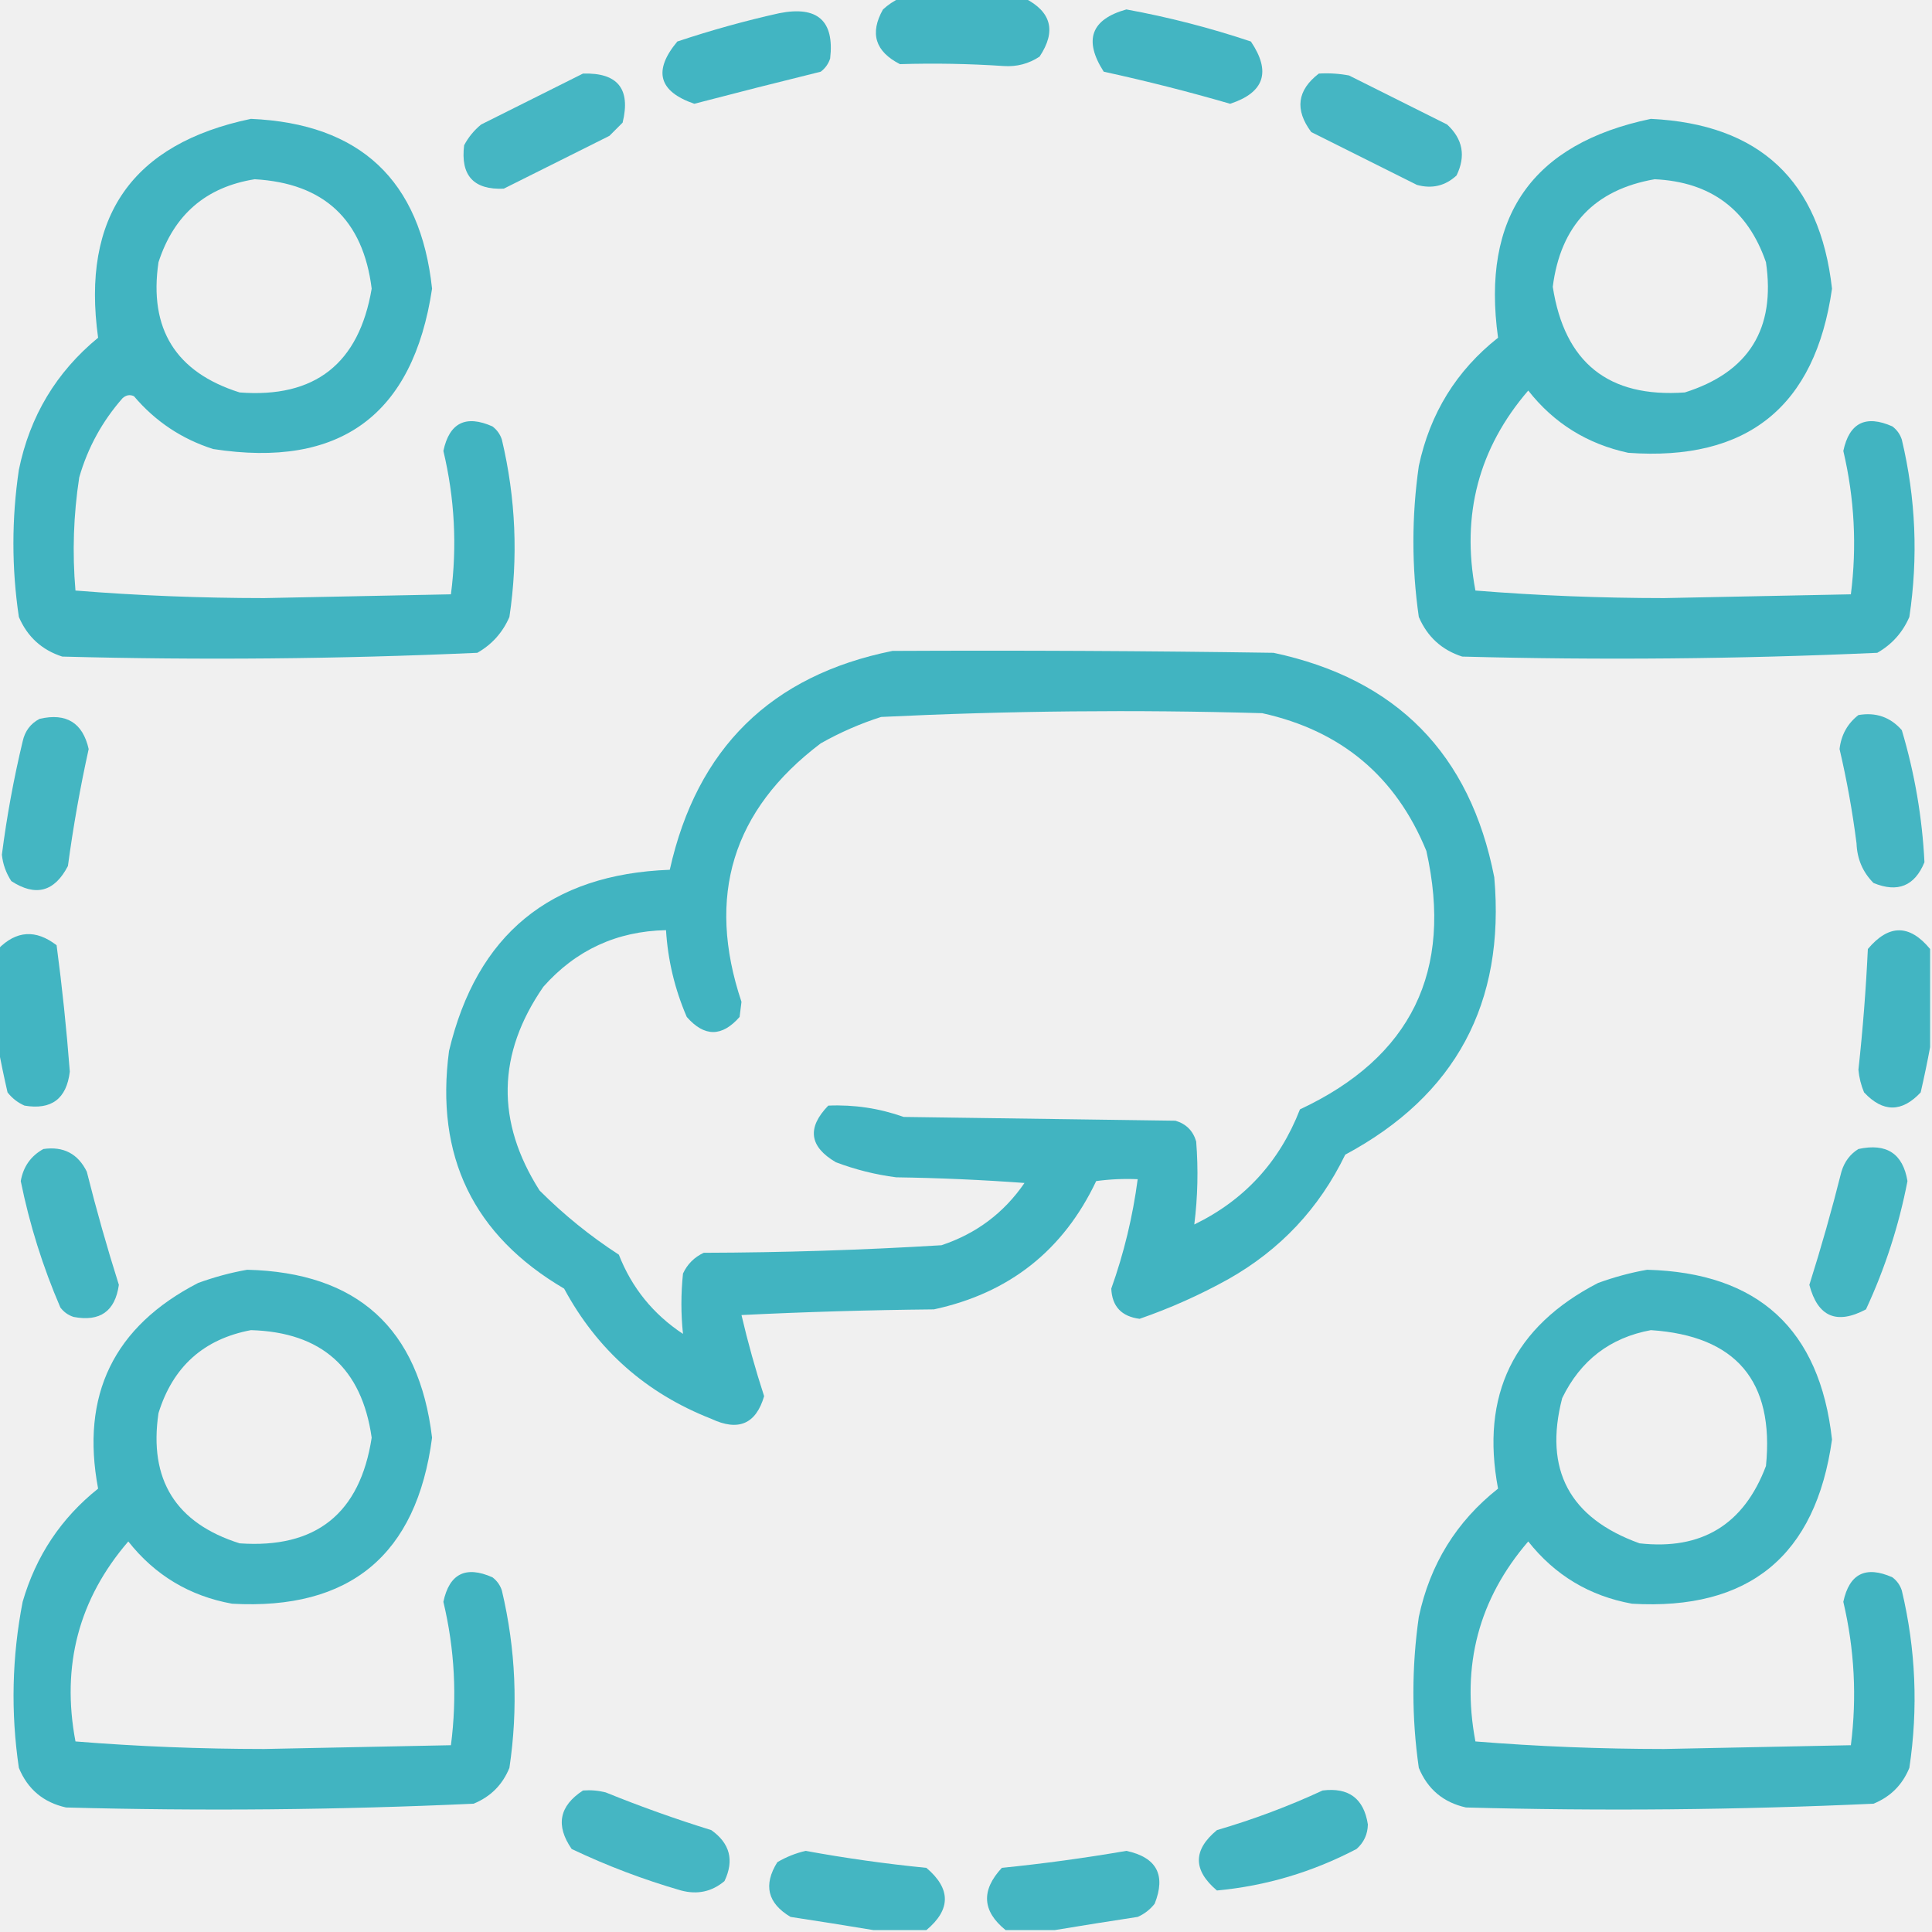
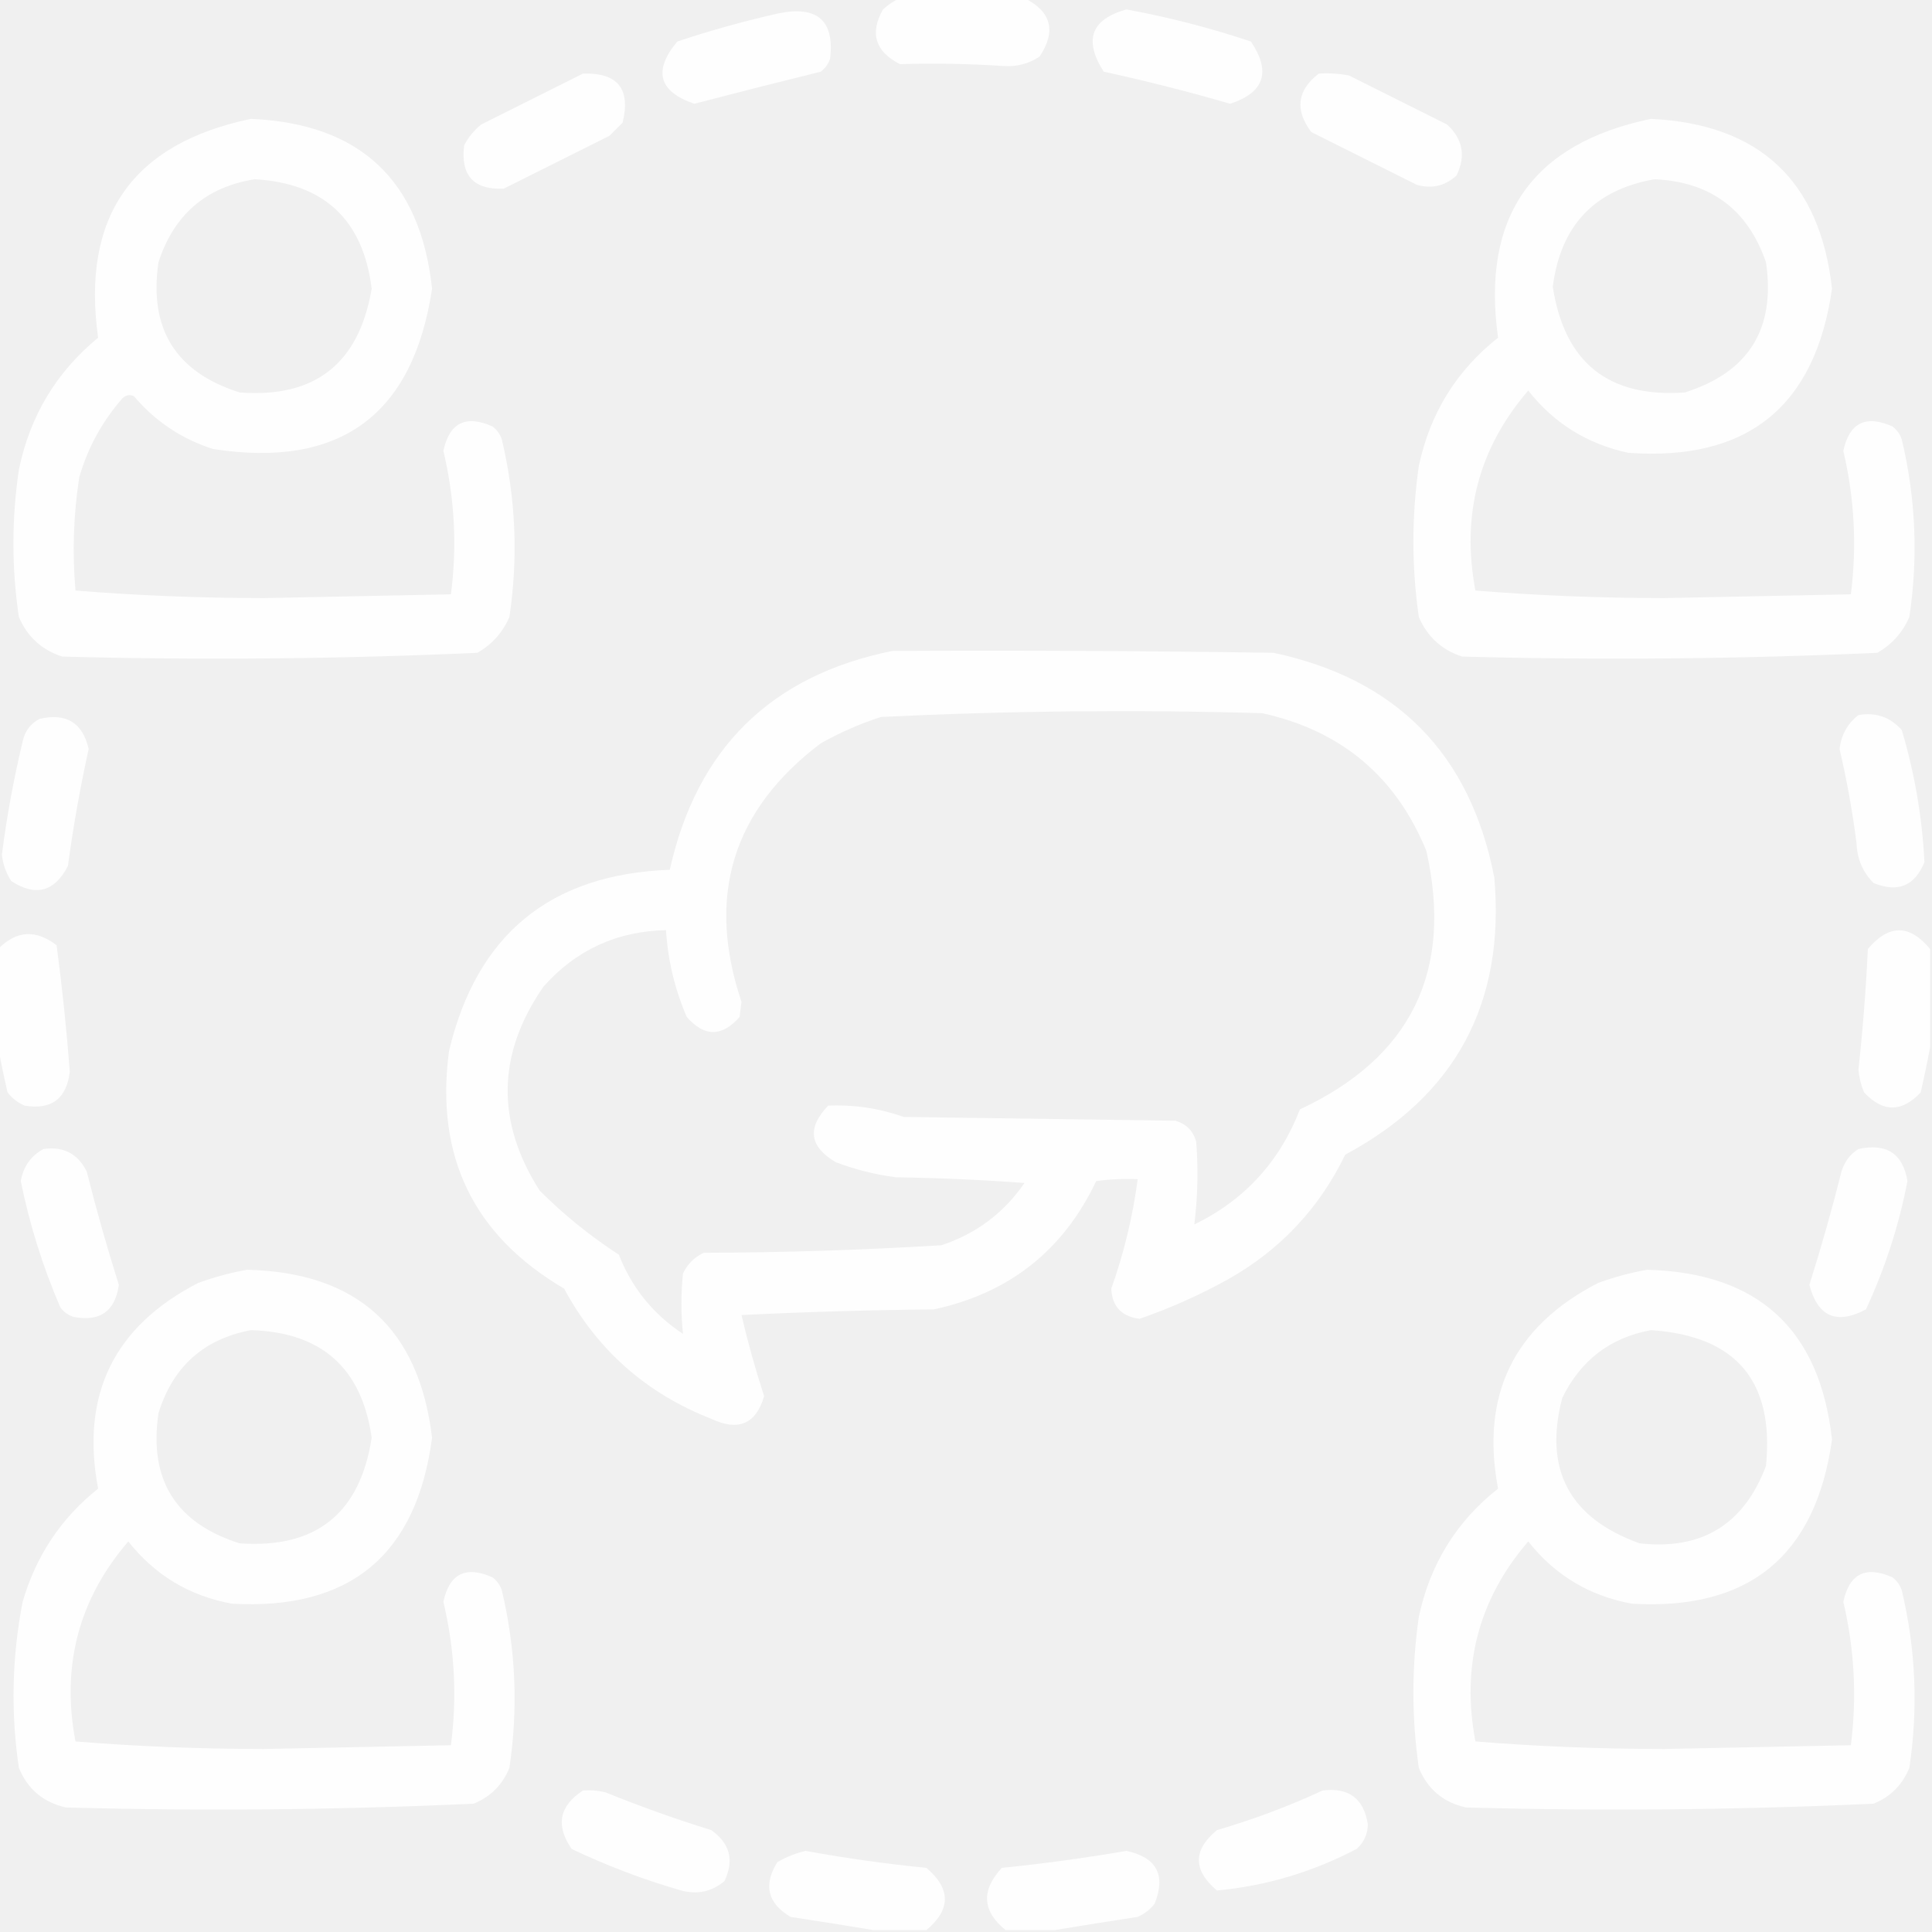
<svg xmlns="http://www.w3.org/2000/svg" version="1.1" width="512px" height="512px" style="shape-rendering:geometricPrecision; text-rendering:geometricPrecision; image-rendering:optimizeQuality; fill-rule:evenodd; clip-rule:evenodd">
  <g>
-     <path style="opacity:0.919" fill="#34B0BE" d="M 238.5,-0.5 C 249.5,-0.5 260.5,-0.5 271.5,-0.5C 278.642,3.102 279.976,8.268 275.5,15C 272.626,16.899 269.459,17.733 266,17.5C 256.847,16.887 247.681,16.72 238.5,17C 231.939,13.655 230.439,8.822 234,2.5C 235.409,1.219 236.909,0.219 238.5,-0.5 Z" />
+     <path style="opacity:0.919" fill="#fff" d="M 238.5,-0.5 C 249.5,-0.5 260.5,-0.5 271.5,-0.5C 278.642,3.102 279.976,8.268 275.5,15C 272.626,16.899 269.459,17.733 266,17.5C 256.847,16.887 247.681,16.72 238.5,17C 231.939,13.655 230.439,8.822 234,2.5C 235.409,1.219 236.909,0.219 238.5,-0.5 Z" />
  </g>
  <g>
-     <path style="opacity:0.921" fill="#34B0BE" d="M 298.5,2.5 C 309.676,4.544 320.676,7.378 331.5,11C 336.904,19.03 335.071,24.53 326,27.5C 314.961,24.291 303.794,21.457 292.5,19C 287.128,10.627 289.128,5.127 298.5,2.5 Z" />
+     <path style="opacity:0.921" fill="#fff" d="M 298.5,2.5 C 309.676,4.544 320.676,7.378 331.5,11C 336.904,19.03 335.071,24.53 326,27.5C 314.961,24.291 303.794,21.457 292.5,19C 287.128,10.627 289.128,5.127 298.5,2.5 Z" />
  </g>
  <g>
-     <path style="opacity:0.922" fill="#34B0BE" d="M 206.5,3.5 C 216.652,1.494 221.152,5.494 220,15.5C 219.535,16.931 218.701,18.098 217.5,19C 206.331,21.751 195.164,24.584 184,27.5C 174.531,24.249 173.031,18.749 179.5,11C 188.483,8.007 197.483,5.507 206.5,3.5 Z" />
+     <path style="opacity:0.922" fill="#fff" d="M 206.5,3.5 C 216.652,1.494 221.152,5.494 220,15.5C 219.535,16.931 218.701,18.098 217.5,19C 206.331,21.751 195.164,24.584 184,27.5C 174.531,24.249 173.031,18.749 179.5,11C 188.483,8.007 197.483,5.507 206.5,3.5 Z" />
  </g>
  <g>
-     <path style="opacity:0.911" fill="#34B0BE" d="M 154.5,19.5 C 163.693,19.215 167.193,23.548 165,32.5C 163.833,33.667 162.667,34.833 161.5,36C 152.167,40.667 142.833,45.333 133.5,50C 125.515,50.346 122.015,46.513 123,38.5C 124.122,36.376 125.622,34.543 127.5,33C 136.592,28.454 145.592,23.954 154.5,19.5 Z" />
+     <path style="opacity:0.911" fill="#fff" d="M 154.5,19.5 C 163.693,19.215 167.193,23.548 165,32.5C 163.833,33.667 162.667,34.833 161.5,36C 152.167,40.667 142.833,45.333 133.5,50C 125.515,50.346 122.015,46.513 123,38.5C 124.122,36.376 125.622,34.543 127.5,33C 136.592,28.454 145.592,23.954 154.5,19.5 Z" />
  </g>
  <g>
-     <path style="opacity:0.911" fill="#34B0BE" d="M 349.5,19.5 C 352.187,19.336 354.854,19.503 357.5,20C 366.167,24.333 374.833,28.667 383.5,33C 387.671,36.854 388.504,41.354 386,46.5C 383.005,49.265 379.505,50.098 375.5,49C 366.167,44.333 356.833,39.667 347.5,35C 343.083,29.087 343.75,23.921 349.5,19.5 Z" />
+     <path style="opacity:0.911" fill="#fff" d="M 349.5,19.5 C 352.187,19.336 354.854,19.503 357.5,20C 366.167,24.333 374.833,28.667 383.5,33C 387.671,36.854 388.504,41.354 386,46.5C 383.005,49.265 379.505,50.098 375.5,49C 366.167,44.333 356.833,39.667 347.5,35C 343.083,29.087 343.75,23.921 349.5,19.5 Z" />
  </g>
  <g>
-     <path style="opacity:0.931" fill="#34B0BE" d="M 66.5,31.5 C 95.419,32.753 111.419,47.753 114.5,76.5C 109.459,110.029 90.126,124.196 56.5,119C 48.182,116.355 41.182,111.689 35.5,105C 34.451,104.508 33.451,104.674 32.5,105.5C 27.1,111.633 23.266,118.633 21,126.5C 19.469,136.448 19.136,146.448 20,156.5C 36.447,157.826 53.114,158.493 70,158.5C 86.5,158.167 103,157.833 119.5,157.5C 121.162,144.733 120.496,132.066 117.5,119.5C 119.091,112.037 123.425,109.871 130.5,113C 131.701,113.903 132.535,115.069 133,116.5C 136.686,132.057 137.353,147.723 135,163.5C 133.221,167.612 130.388,170.778 126.5,173C 89.893,174.647 53.227,174.981 16.5,174C 11.09,172.257 7.256,168.757 5,163.5C 3.07,150.518 3.07,137.518 5,124.5C 7.914,110.281 14.914,98.614 26,89.5C 21.528,57.405 35.028,38.072 66.5,31.5 Z M 67.5,47.5 C 85.885,48.552 96.219,58.218 98.5,76.5C 95.133,96.378 83.466,105.545 63.5,104C 46.573,98.656 39.407,87.156 42,69.5C 46.084,56.897 54.584,49.564 67.5,47.5 Z" />
+     <path style="opacity:0.931" fill="#fff" d="M 66.5,31.5 C 95.419,32.753 111.419,47.753 114.5,76.5C 109.459,110.029 90.126,124.196 56.5,119C 48.182,116.355 41.182,111.689 35.5,105C 34.451,104.508 33.451,104.674 32.5,105.5C 27.1,111.633 23.266,118.633 21,126.5C 19.469,136.448 19.136,146.448 20,156.5C 36.447,157.826 53.114,158.493 70,158.5C 86.5,158.167 103,157.833 119.5,157.5C 121.162,144.733 120.496,132.066 117.5,119.5C 119.091,112.037 123.425,109.871 130.5,113C 131.701,113.903 132.535,115.069 133,116.5C 136.686,132.057 137.353,147.723 135,163.5C 133.221,167.612 130.388,170.778 126.5,173C 89.893,174.647 53.227,174.981 16.5,174C 11.09,172.257 7.256,168.757 5,163.5C 3.07,150.518 3.07,137.518 5,124.5C 7.914,110.281 14.914,98.614 26,89.5C 21.528,57.405 35.028,38.072 66.5,31.5 Z M 67.5,47.5 C 85.885,48.552 96.219,58.218 98.5,76.5C 95.133,96.378 83.466,105.545 63.5,104C 46.573,98.656 39.407,87.156 42,69.5C 46.084,56.897 54.584,49.564 67.5,47.5 Z" />
  </g>
  <g>
-     <path style="opacity:0.93" fill="#34B0BE" d="M 437.5,31.5 C 466.306,32.894 482.306,47.894 485.5,76.5C 481.051,107.78 463.051,122.28 431.5,120C 420.636,117.657 411.803,112.157 405,103.5C 391.874,118.748 387.207,136.415 391,156.5C 407.447,157.826 424.114,158.493 441,158.5C 457.5,158.167 474,157.833 490.5,157.5C 492.119,144.738 491.452,132.072 488.5,119.5C 490.091,112.037 494.425,109.871 501.5,113C 502.701,113.903 503.535,115.069 504,116.5C 507.699,132.043 508.366,147.71 506,163.5C 504.221,167.612 501.388,170.778 497.5,173C 460.893,174.647 424.227,174.981 387.5,174C 382.09,172.257 378.256,168.757 376,163.5C 374.087,150.198 374.087,136.865 376,123.5C 378.963,109.554 385.963,98.221 397,89.5C 392.528,57.405 406.028,38.072 437.5,31.5 Z M 438.5,47.5 C 453.354,48.197 463.187,55.53 468,69.5C 470.593,87.156 463.427,98.656 446.5,104C 426.28,105.454 414.614,96.12 411.5,76C 413.568,59.769 422.568,50.269 438.5,47.5 Z" />
+     <path style="opacity:0.93" fill="#fff" d="M 437.5,31.5 C 466.306,32.894 482.306,47.894 485.5,76.5C 481.051,107.78 463.051,122.28 431.5,120C 420.636,117.657 411.803,112.157 405,103.5C 391.874,118.748 387.207,136.415 391,156.5C 407.447,157.826 424.114,158.493 441,158.5C 457.5,158.167 474,157.833 490.5,157.5C 492.119,144.738 491.452,132.072 488.5,119.5C 490.091,112.037 494.425,109.871 501.5,113C 502.701,113.903 503.535,115.069 504,116.5C 507.699,132.043 508.366,147.71 506,163.5C 504.221,167.612 501.388,170.778 497.5,173C 460.893,174.647 424.227,174.981 387.5,174C 382.09,172.257 378.256,168.757 376,163.5C 374.087,150.198 374.087,136.865 376,123.5C 378.963,109.554 385.963,98.221 397,89.5C 392.528,57.405 406.028,38.072 437.5,31.5 Z M 438.5,47.5 C 453.354,48.197 463.187,55.53 468,69.5C 470.593,87.156 463.427,98.656 446.5,104C 426.28,105.454 414.614,96.12 411.5,76C 413.568,59.769 422.568,50.269 438.5,47.5 Z" />
  </g>
  <g>
-     <path style="opacity:0.93" fill="#34B0BE" d="M 236.5,172.5 C 270.168,172.333 303.835,172.5 337.5,173C 370.121,179.955 389.621,199.788 396,232.5C 398.927,265.821 385.76,290.321 356.5,306C 349.606,320.227 339.273,331.227 325.5,339C 317.962,343.186 310.129,346.686 302,349.5C 297.208,348.877 294.708,346.211 294.5,341.5C 297.857,332.093 300.19,322.426 301.5,312.5C 297.818,312.335 294.152,312.501 290.5,313C 281.8,331.358 267.466,342.691 247.5,347C 230.49,347.167 213.49,347.667 196.5,348.5C 198.19,355.739 200.19,362.905 202.5,370C 200.336,377.387 195.669,379.387 188.5,376C 171.26,369.258 158.26,357.758 149.5,341.5C 125.445,327.386 115.278,306.386 119,278.5C 126.342,247.656 145.842,231.656 177.5,230.5C 184.666,198.333 204.332,179 236.5,172.5 Z M 316.5,324.5 C 317.415,317.185 317.582,309.852 317,302.5C 316.167,299.667 314.333,297.833 311.5,297C 287.5,296.667 263.5,296.333 239.5,296C 232.994,293.704 226.328,292.704 219.5,293C 213.809,298.875 214.476,303.875 221.5,308C 226.677,309.961 232.01,311.294 237.5,312C 248.848,312.168 260.181,312.668 271.5,313.5C 266.056,321.434 258.723,326.934 249.5,330C 228.542,331.275 207.542,331.942 186.5,332C 184,333.167 182.167,335 181,337.5C 180.44,342.91 180.44,348.244 181,353.5C 173.092,348.264 167.425,341.264 164,332.5C 156.421,327.591 149.421,321.925 143,315.5C 131.387,297.262 131.72,279.262 144,261.5C 152.617,251.776 163.45,246.776 176.5,246.5C 176.993,254.48 178.826,262.147 182,269.5C 186.667,274.833 191.333,274.833 196,269.5C 196.167,268.167 196.333,266.833 196.5,265.5C 187.114,237.498 194.114,214.665 217.5,197C 222.599,194.117 227.933,191.783 233.5,190C 267.127,188.368 300.794,188.035 334.5,189C 355.44,193.615 369.94,205.782 378,225.5C 385.148,257.37 373.981,280.203 344.5,294C 339.103,307.892 329.77,318.059 316.5,324.5 Z" />
+     <path style="opacity:0.93" fill="#fff" d="M 236.5,172.5 C 270.168,172.333 303.835,172.5 337.5,173C 370.121,179.955 389.621,199.788 396,232.5C 398.927,265.821 385.76,290.321 356.5,306C 349.606,320.227 339.273,331.227 325.5,339C 317.962,343.186 310.129,346.686 302,349.5C 297.208,348.877 294.708,346.211 294.5,341.5C 297.857,332.093 300.19,322.426 301.5,312.5C 297.818,312.335 294.152,312.501 290.5,313C 281.8,331.358 267.466,342.691 247.5,347C 230.49,347.167 213.49,347.667 196.5,348.5C 198.19,355.739 200.19,362.905 202.5,370C 200.336,377.387 195.669,379.387 188.5,376C 171.26,369.258 158.26,357.758 149.5,341.5C 125.445,327.386 115.278,306.386 119,278.5C 126.342,247.656 145.842,231.656 177.5,230.5C 184.666,198.333 204.332,179 236.5,172.5 Z M 316.5,324.5 C 317.415,317.185 317.582,309.852 317,302.5C 316.167,299.667 314.333,297.833 311.5,297C 287.5,296.667 263.5,296.333 239.5,296C 232.994,293.704 226.328,292.704 219.5,293C 213.809,298.875 214.476,303.875 221.5,308C 226.677,309.961 232.01,311.294 237.5,312C 248.848,312.168 260.181,312.668 271.5,313.5C 266.056,321.434 258.723,326.934 249.5,330C 228.542,331.275 207.542,331.942 186.5,332C 184,333.167 182.167,335 181,337.5C 180.44,342.91 180.44,348.244 181,353.5C 173.092,348.264 167.425,341.264 164,332.5C 156.421,327.591 149.421,321.925 143,315.5C 131.387,297.262 131.72,279.262 144,261.5C 152.617,251.776 163.45,246.776 176.5,246.5C 176.993,254.48 178.826,262.147 182,269.5C 186.667,274.833 191.333,274.833 196,269.5C 196.167,268.167 196.333,266.833 196.5,265.5C 187.114,237.498 194.114,214.665 217.5,197C 222.599,194.117 227.933,191.783 233.5,190C 267.127,188.368 300.794,188.035 334.5,189C 355.44,193.615 369.94,205.782 378,225.5C 385.148,257.37 373.981,280.203 344.5,294C 339.103,307.892 329.77,318.059 316.5,324.5 Z" />
  </g>
  <g>
-     <path style="opacity:0.912" fill="#34B0BE" d="M 492.5,189.5 C 497.126,188.7 500.96,190.034 504,193.5C 507.408,204.95 509.408,216.616 510,228.5C 507.412,234.811 502.912,236.644 496.5,234C 493.652,231.134 492.152,227.634 492,223.5C 490.931,215.087 489.431,206.754 487.5,198.5C 487.941,194.748 489.607,191.748 492.5,189.5 Z" />
+     <path style="opacity:0.912" fill="#fff" d="M 492.5,189.5 C 497.126,188.7 500.96,190.034 504,193.5C 507.408,204.95 509.408,216.616 510,228.5C 507.412,234.811 502.912,236.644 496.5,234C 493.652,231.134 492.152,227.634 492,223.5C 490.931,215.087 489.431,206.754 487.5,198.5C 487.941,194.748 489.607,191.748 492.5,189.5 Z" />
  </g>
  <g>
-     <path style="opacity:0.915" fill="#34B0BE" d="M 10.5,190.5 C 17.579,188.867 21.912,191.534 23.5,198.5C 21.235,208.756 19.402,219.089 18,229.5C 14.436,236.356 9.436,237.69 3,233.5C 1.596,231.361 0.763,229.028 0.5,226.5C 1.794,216.4 3.628,206.4 6,196.5C 6.599,193.746 8.099,191.746 10.5,190.5 Z" />
+     <path style="opacity:0.915" fill="#fff" d="M 10.5,190.5 C 17.579,188.867 21.912,191.534 23.5,198.5C 21.235,208.756 19.402,219.089 18,229.5C 14.436,236.356 9.436,237.69 3,233.5C 1.596,231.361 0.763,229.028 0.5,226.5C 1.794,216.4 3.628,206.4 6,196.5C 6.599,193.746 8.099,191.746 10.5,190.5 Z" />
  </g>
  <g>
-     <path style="opacity:0.924" fill="#34B0BE" d="M 511.5,251.5 C 511.5,260.167 511.5,268.833 511.5,277.5C 510.778,281.391 509.944,285.391 509,289.5C 504,294.833 499,294.833 494,289.5C 493.192,287.577 492.692,285.577 492.5,283.5C 493.664,272.862 494.498,262.196 495,251.5C 500.546,244.891 506.046,244.891 511.5,251.5 Z" />
+     <path style="opacity:0.924" fill="#fff" d="M 511.5,251.5 C 511.5,260.167 511.5,268.833 511.5,277.5C 510.778,281.391 509.944,285.391 509,289.5C 504,294.833 499,294.833 494,289.5C 493.192,287.577 492.692,285.577 492.5,283.5C 493.664,272.862 494.498,262.196 495,251.5C 500.546,244.891 506.046,244.891 511.5,251.5 Z" />
  </g>
  <g>
-     <path style="opacity:0.925" fill="#34B0BE" d="M -0.5,277.5 C -0.5,268.833 -0.5,260.167 -0.5,251.5C 4.317,246.588 9.483,246.254 15,250.5C 16.474,261.586 17.641,272.752 18.5,284C 17.637,291.197 13.637,294.197 6.5,293C 4.714,292.215 3.214,291.049 2,289.5C 1.056,285.391 0.222,281.391 -0.5,277.5 Z" />
+     <path style="opacity:0.925" fill="#fff" d="M -0.5,277.5 C -0.5,268.833 -0.5,260.167 -0.5,251.5C 4.317,246.588 9.483,246.254 15,250.5C 16.474,261.586 17.641,272.752 18.5,284C 17.637,291.197 13.637,294.197 6.5,293C 4.714,292.215 3.214,291.049 2,289.5C 1.056,285.391 0.222,281.391 -0.5,277.5 Z" />
  </g>
  <g>
-     <path style="opacity:0.917" fill="#34B0BE" d="M 11.5,304.5 C 16.814,303.74 20.647,305.74 23,310.5C 25.532,320.593 28.365,330.593 31.5,340.5C 30.507,347.502 26.507,350.335 19.5,349C 18.069,348.535 16.902,347.701 16,346.5C 11.342,335.705 7.842,324.538 5.5,313C 6.174,309.17 8.174,306.336 11.5,304.5 Z" />
+     <path style="opacity:0.917" fill="#fff" d="M 11.5,304.5 C 16.814,303.74 20.647,305.74 23,310.5C 25.532,320.593 28.365,330.593 31.5,340.5C 30.507,347.502 26.507,350.335 19.5,349C 18.069,348.535 16.902,347.701 16,346.5C 11.342,335.705 7.842,324.538 5.5,313C 6.174,309.17 8.174,306.336 11.5,304.5 Z" />
  </g>
  <g>
-     <path style="opacity:0.915" fill="#34B0BE" d="M 492.5,304.5 C 499.955,302.879 504.288,305.712 505.5,313C 503.216,324.81 499.549,336.143 494.5,347C 486.72,351.131 481.72,348.965 479.5,340.5C 482.635,330.593 485.469,320.593 488,310.5C 488.804,307.854 490.304,305.854 492.5,304.5 Z" />
+     <path style="opacity:0.915" fill="#fff" d="M 492.5,304.5 C 499.955,302.879 504.288,305.712 505.5,313C 503.216,324.81 499.549,336.143 494.5,347C 486.72,351.131 481.72,348.965 479.5,340.5C 482.635,330.593 485.469,320.593 488,310.5C 488.804,307.854 490.304,305.854 492.5,304.5 Z" />
  </g>
  <g>
-     <path style="opacity:0.931" fill="#34B0BE" d="M 65.5,336.5 C 94.7,337.201 111.033,352.035 114.5,381C 110.419,412.084 92.752,426.751 61.5,425C 50.247,422.958 41.081,417.458 34,408.5C 20.874,423.748 16.207,441.415 20,461.5C 36.447,462.826 53.114,463.493 70,463.5C 86.5,463.167 103,462.833 119.5,462.5C 121.162,449.733 120.496,437.066 117.5,424.5C 119.091,417.037 123.425,414.871 130.5,418C 131.701,418.903 132.535,420.069 133,421.5C 136.686,437.057 137.353,452.723 135,468.5C 133.167,473 130,476.167 125.5,478C 89.56,479.647 53.56,479.98 17.5,479C 11.499,477.664 7.332,474.164 5,468.5C 2.829,453.787 3.162,439.12 6,424.5C 9.536,412.318 16.202,402.318 26,394.5C 21.322,369.691 30.155,351.524 52.5,340C 56.86,338.417 61.194,337.25 65.5,336.5 Z M 66.5,352.5 C 85.208,353.045 95.875,362.545 98.5,381C 95.405,401.099 83.738,410.432 63.5,409C 46.568,403.644 39.401,392.144 42,374.5C 45.801,362.2 53.968,354.867 66.5,352.5 Z" />
+     <path style="opacity:0.931" fill="#fff" d="M 65.5,336.5 C 94.7,337.201 111.033,352.035 114.5,381C 110.419,412.084 92.752,426.751 61.5,425C 50.247,422.958 41.081,417.458 34,408.5C 20.874,423.748 16.207,441.415 20,461.5C 36.447,462.826 53.114,463.493 70,463.5C 86.5,463.167 103,462.833 119.5,462.5C 121.162,449.733 120.496,437.066 117.5,424.5C 119.091,417.037 123.425,414.871 130.5,418C 131.701,418.903 132.535,420.069 133,421.5C 136.686,437.057 137.353,452.723 135,468.5C 133.167,473 130,476.167 125.5,478C 89.56,479.647 53.56,479.98 17.5,479C 11.499,477.664 7.332,474.164 5,468.5C 2.829,453.787 3.162,439.12 6,424.5C 9.536,412.318 16.202,402.318 26,394.5C 21.322,369.691 30.155,351.524 52.5,340C 56.86,338.417 61.194,337.25 65.5,336.5 Z M 66.5,352.5 C 85.208,353.045 95.875,362.545 98.5,381C 95.405,401.099 83.738,410.432 63.5,409C 46.568,403.644 39.401,392.144 42,374.5C 45.801,362.2 53.968,354.867 66.5,352.5 Z" />
  </g>
  <g>
-     <path style="opacity:0.931" fill="#34B0BE" d="M 436.5,336.5 C 465.934,337.269 482.268,352.269 485.5,381.5C 481.185,412.318 463.518,426.818 432.5,425C 421.252,422.96 412.085,417.46 405,408.5C 391.874,423.748 387.207,441.415 391,461.5C 407.447,462.826 424.114,463.493 441,463.5C 457.5,463.167 474,462.833 490.5,462.5C 492.119,449.738 491.452,437.072 488.5,424.5C 490.091,417.037 494.425,414.871 501.5,418C 502.701,418.903 503.535,420.069 504,421.5C 507.699,437.043 508.366,452.71 506,468.5C 504.167,473 501,476.167 496.5,478C 460.56,479.647 424.56,479.98 388.5,479C 382.499,477.664 378.332,474.164 376,468.5C 374.087,455.198 374.087,441.865 376,428.5C 378.963,414.554 385.963,403.221 397,394.5C 392.316,369.702 401.149,351.536 423.5,340C 427.86,338.417 432.194,337.25 436.5,336.5 Z M 437.5,352.5 C 460.08,353.998 470.247,365.998 468,388.5C 462.155,404.009 450.988,410.842 434.5,409C 415.903,402.302 409.07,389.469 414,370.5C 418.871,360.497 426.704,354.497 437.5,352.5 Z" />
+     <path style="opacity:0.931" fill="#fff" d="M 436.5,336.5 C 465.934,337.269 482.268,352.269 485.5,381.5C 481.185,412.318 463.518,426.818 432.5,425C 421.252,422.96 412.085,417.46 405,408.5C 391.874,423.748 387.207,441.415 391,461.5C 407.447,462.826 424.114,463.493 441,463.5C 457.5,463.167 474,462.833 490.5,462.5C 492.119,449.738 491.452,437.072 488.5,424.5C 490.091,417.037 494.425,414.871 501.5,418C 502.701,418.903 503.535,420.069 504,421.5C 507.699,437.043 508.366,452.71 506,468.5C 504.167,473 501,476.167 496.5,478C 460.56,479.647 424.56,479.98 388.5,479C 382.499,477.664 378.332,474.164 376,468.5C 374.087,455.198 374.087,441.865 376,428.5C 378.963,414.554 385.963,403.221 397,394.5C 392.316,369.702 401.149,351.536 423.5,340C 427.86,338.417 432.194,337.25 436.5,336.5 Z M 437.5,352.5 C 460.08,353.998 470.247,365.998 468,388.5C 462.155,404.009 450.988,410.842 434.5,409C 415.903,402.302 409.07,389.469 414,370.5C 418.871,360.497 426.704,354.497 437.5,352.5 Z" />
  </g>
  <g>
-     <path style="opacity:0.914" fill="#34B0BE" d="M 154.5,474.5 C 156.527,474.338 158.527,474.505 160.5,475C 169.681,478.727 179.015,482.061 188.5,485C 193.447,488.51 194.613,493.01 192,498.5C 188.662,501.318 184.829,502.151 180.5,501C 170.522,498.119 160.855,494.452 151.5,490C 147.19,483.772 148.19,478.605 154.5,474.5 Z" />
+     <path style="opacity:0.914" fill="#fff" d="M 154.5,474.5 C 156.527,474.338 158.527,474.505 160.5,475C 169.681,478.727 179.015,482.061 188.5,485C 193.447,488.51 194.613,493.01 192,498.5C 188.662,501.318 184.829,502.151 180.5,501C 170.522,498.119 160.855,494.452 151.5,490C 147.19,483.772 148.19,478.605 154.5,474.5 Z" />
  </g>
  <g>
-     <path style="opacity:0.918" fill="#34B0BE" d="M 350.5,474.5 C 357.437,473.631 361.437,476.631 362.5,483.5C 362.444,486.111 361.444,488.278 359.5,490C 347.806,496.123 335.473,499.79 322.5,501C 316.12,495.607 316.12,490.274 322.5,485C 332.204,482.159 341.537,478.659 350.5,474.5 Z" />
+     <path style="opacity:0.918" fill="#fff" d="M 350.5,474.5 C 357.437,473.631 361.437,476.631 362.5,483.5C 362.444,486.111 361.444,488.278 359.5,490C 347.806,496.123 335.473,499.79 322.5,501C 316.12,495.607 316.12,490.274 322.5,485C 332.204,482.159 341.537,478.659 350.5,474.5 Z" />
  </g>
  <g>
-     <path style="opacity:0.916" fill="#34B0BE" d="M 245.5,511.5 C 240.833,511.5 236.167,511.5 231.5,511.5C 224.317,510.305 216.983,509.138 209.5,508C 203.403,504.372 202.236,499.538 206,493.5C 208.333,492.123 210.833,491.123 213.5,490.5C 224.094,492.439 234.76,493.939 245.5,495C 252.029,500.537 252.029,506.037 245.5,511.5 Z" />
+     <path style="opacity:0.916" fill="#fff" d="M 245.5,511.5 C 240.833,511.5 236.167,511.5 231.5,511.5C 224.317,510.305 216.983,509.138 209.5,508C 203.403,504.372 202.236,499.538 206,493.5C 208.333,492.123 210.833,491.123 213.5,490.5C 224.094,492.439 234.76,493.939 245.5,495C 252.029,500.537 252.029,506.037 245.5,511.5 Z" />
  </g>
  <g>
-     <path style="opacity:0.916" fill="#34B0BE" d="M 279.5,511.5 C 275.167,511.5 270.833,511.5 266.5,511.5C 260.287,506.468 259.953,500.968 265.5,495C 276.548,493.885 287.548,492.385 298.5,490.5C 306.53,492.227 309.03,496.894 306,504.5C 304.786,506.049 303.286,507.215 301.5,508C 294.017,509.138 286.683,510.305 279.5,511.5 Z" />
+     <path style="opacity:0.916" fill="#fff" d="M 279.5,511.5 C 275.167,511.5 270.833,511.5 266.5,511.5C 260.287,506.468 259.953,500.968 265.5,495C 276.548,493.885 287.548,492.385 298.5,490.5C 306.53,492.227 309.03,496.894 306,504.5C 304.786,506.049 303.286,507.215 301.5,508C 294.017,509.138 286.683,510.305 279.5,511.5 Z" />
  </g>
</svg>
